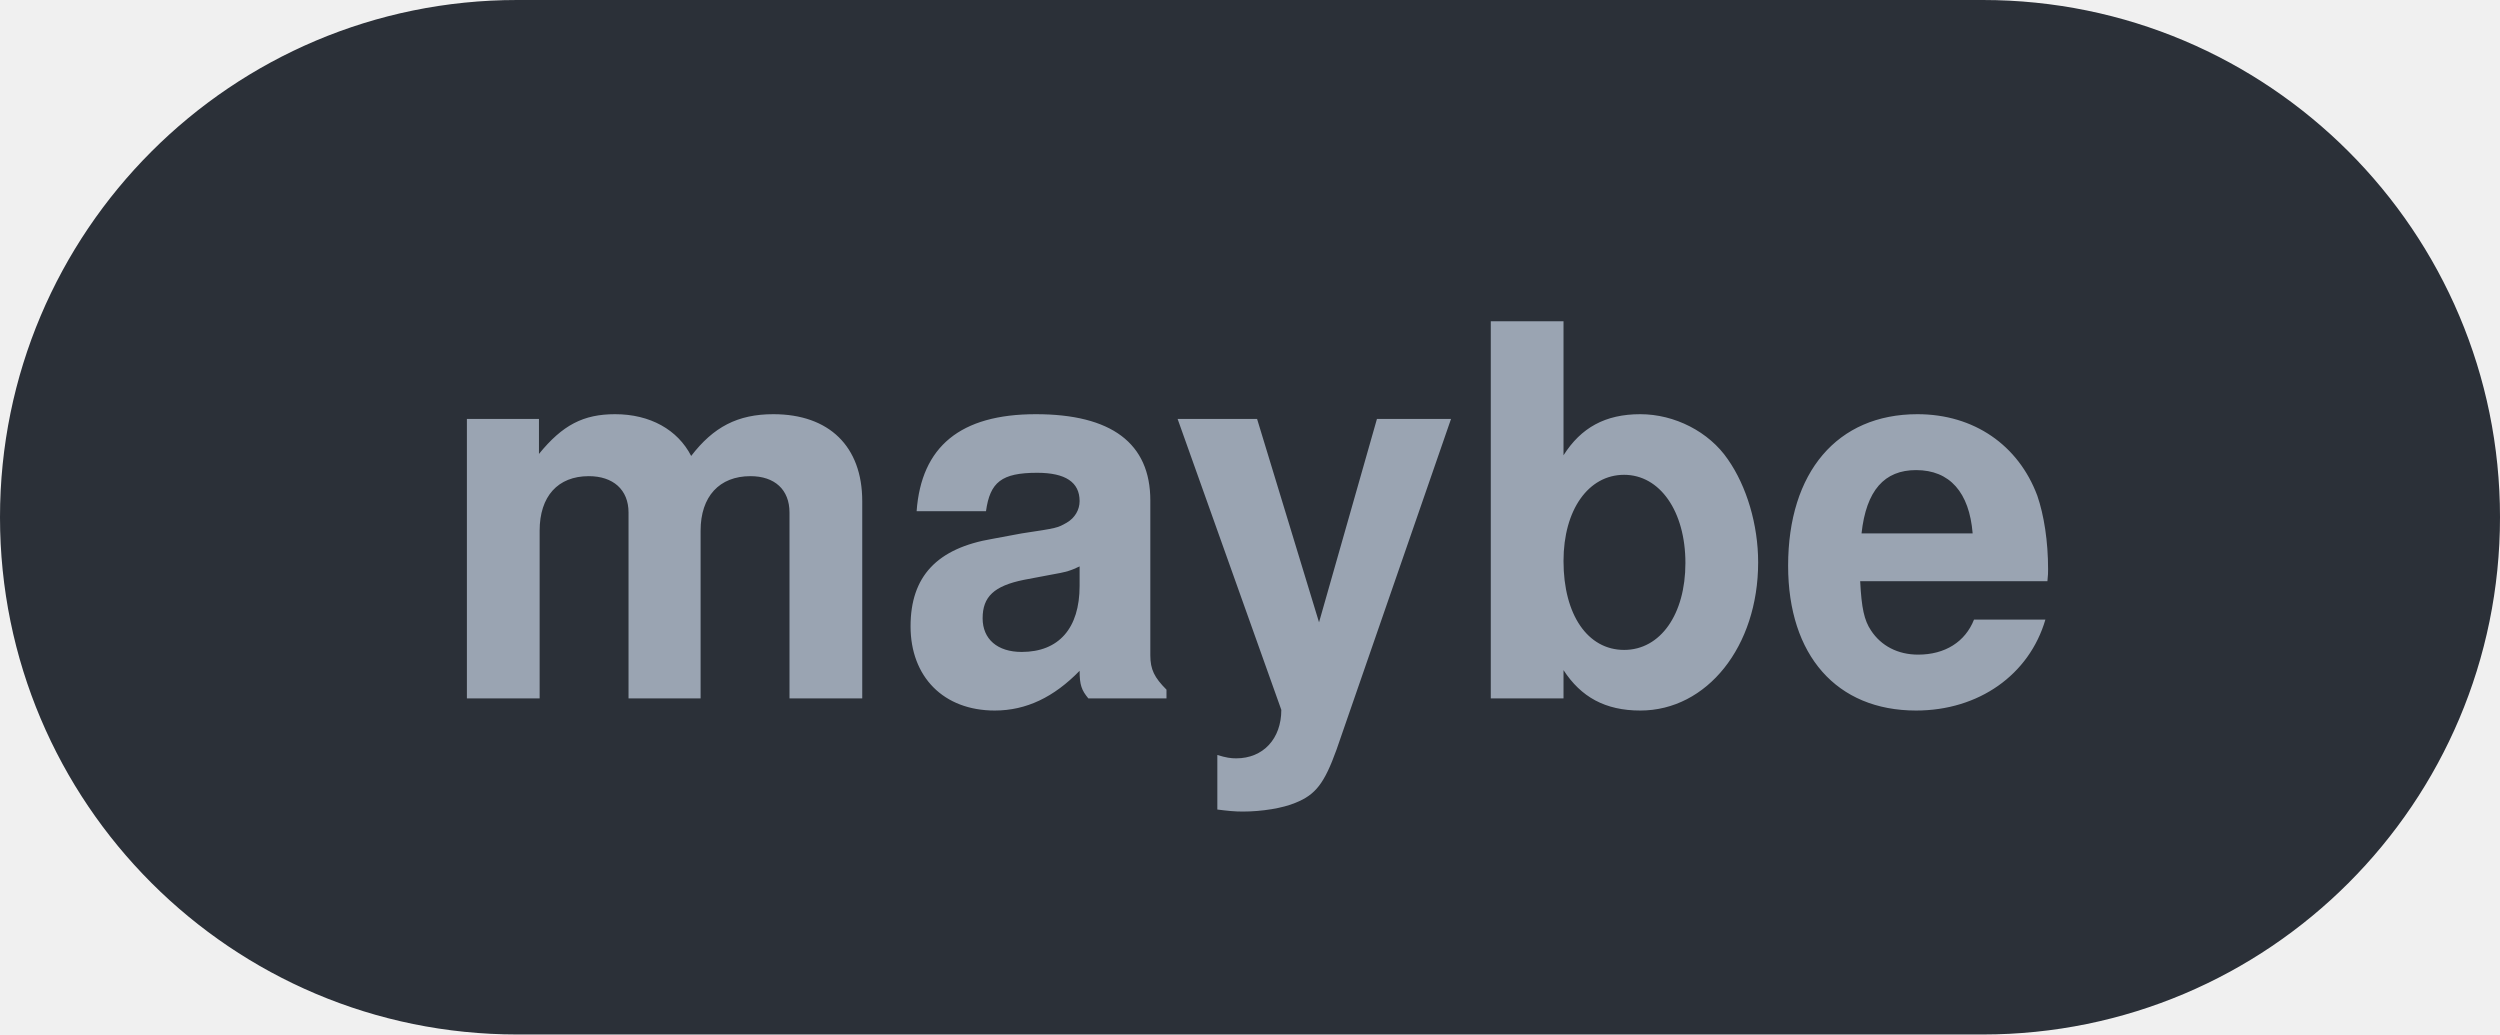
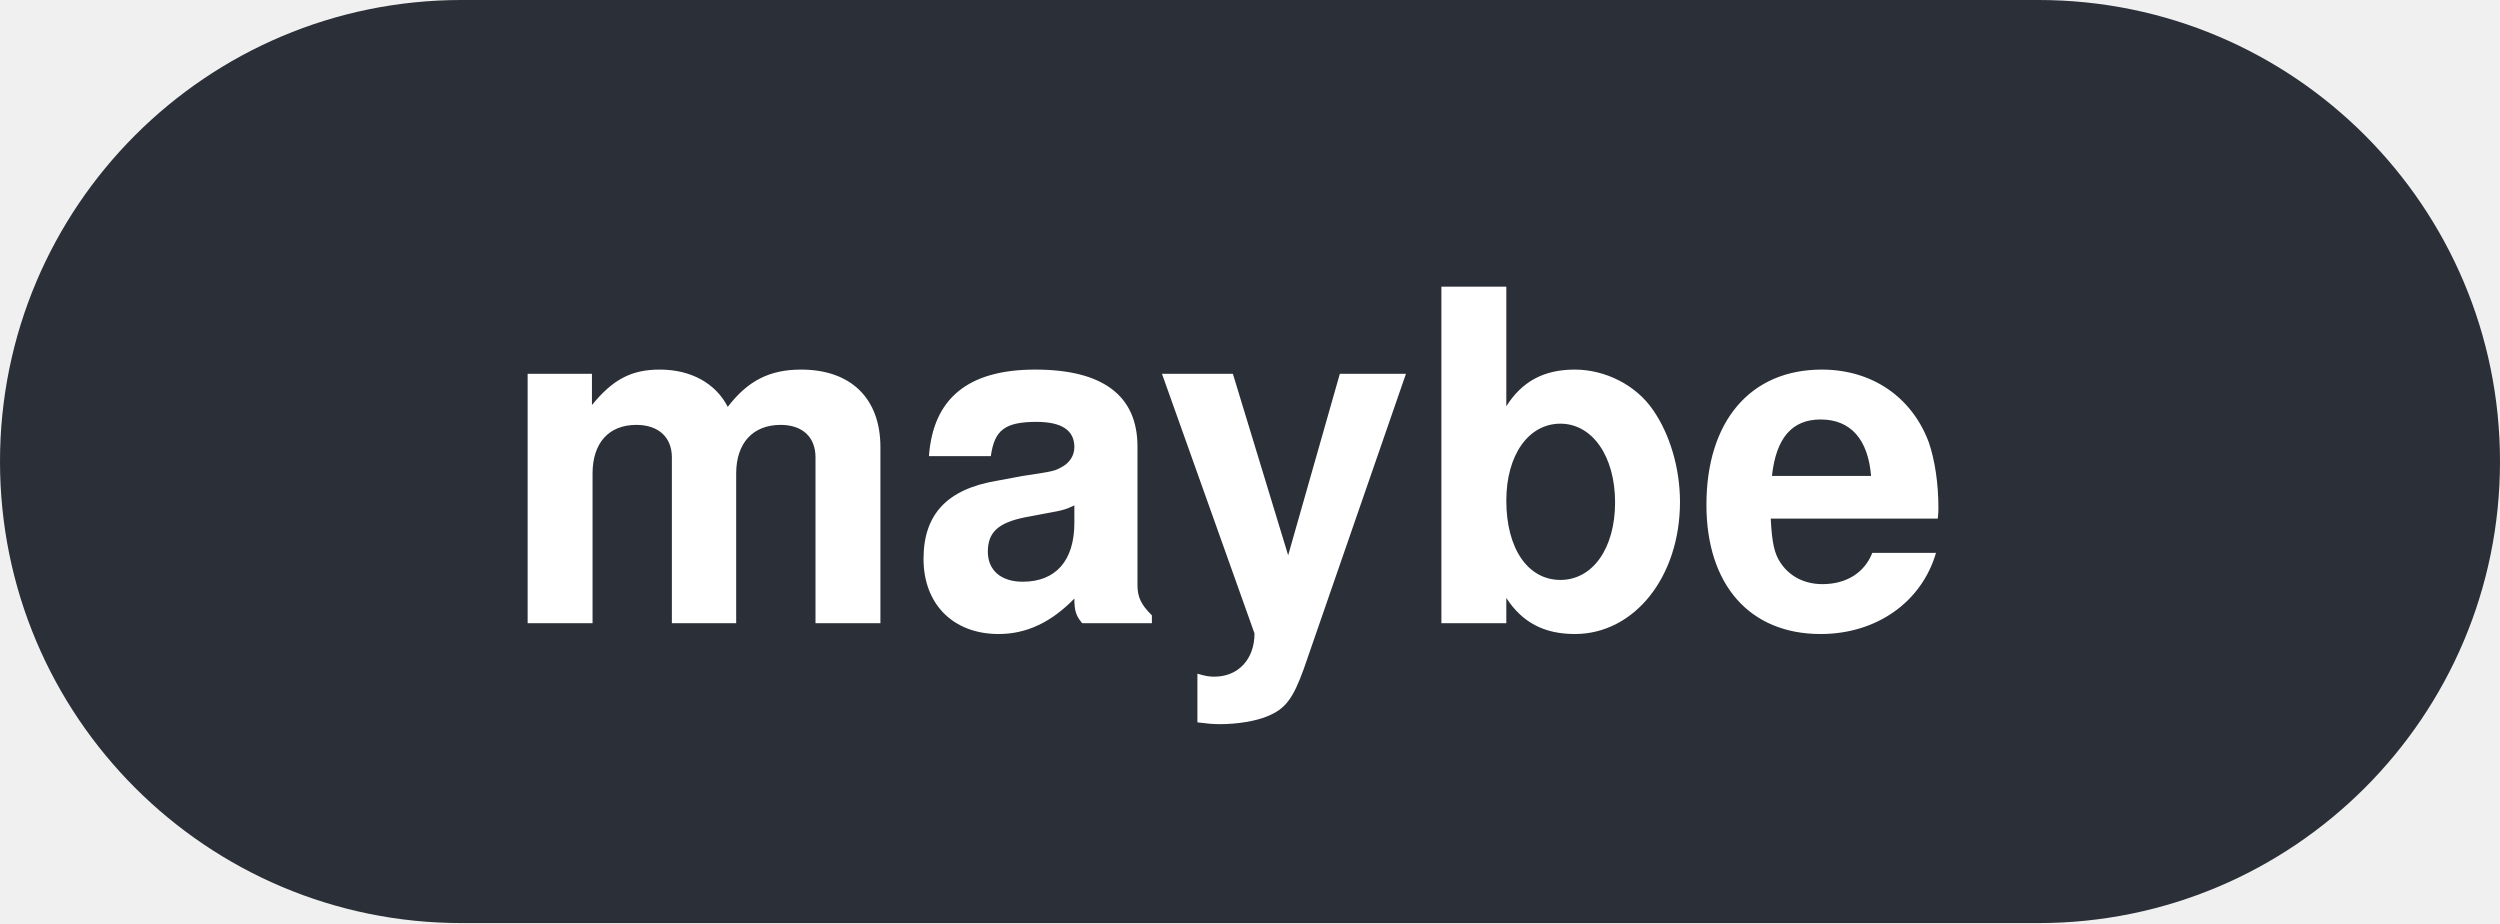
- <svg xmlns="http://www.w3.org/2000/svg" width="58" height="24" role="img" aria-label="maybe">
-   <rect width="58" height="24" rx="12" fill="#2b3038" />
-   <text x="29.0" y="16.2" text-anchor="middle" font-family="-apple-system, BlinkMacSystemFont, 'Segoe UI', Helvetica, Arial, sans-serif" font-size="12" font-weight="600" fill="#9aa4b2">maybe</text>
+ <svg xmlns="http://www.w3.org/2000/svg" width="65" height="24" role="img" aria-label="maybe">
+   <rect width="65" height="24" rx="12" fill="#2b3038" />
+   <text x="13" y="16.2" textLength="39" lengthAdjust="spacing" font-family="-apple-system, BlinkMacSystemFont, 'Segoe UI', Helvetica, Arial, sans-serif" font-size="12" font-weight="600" fill="#ffffff">maybe</text>
</svg>
